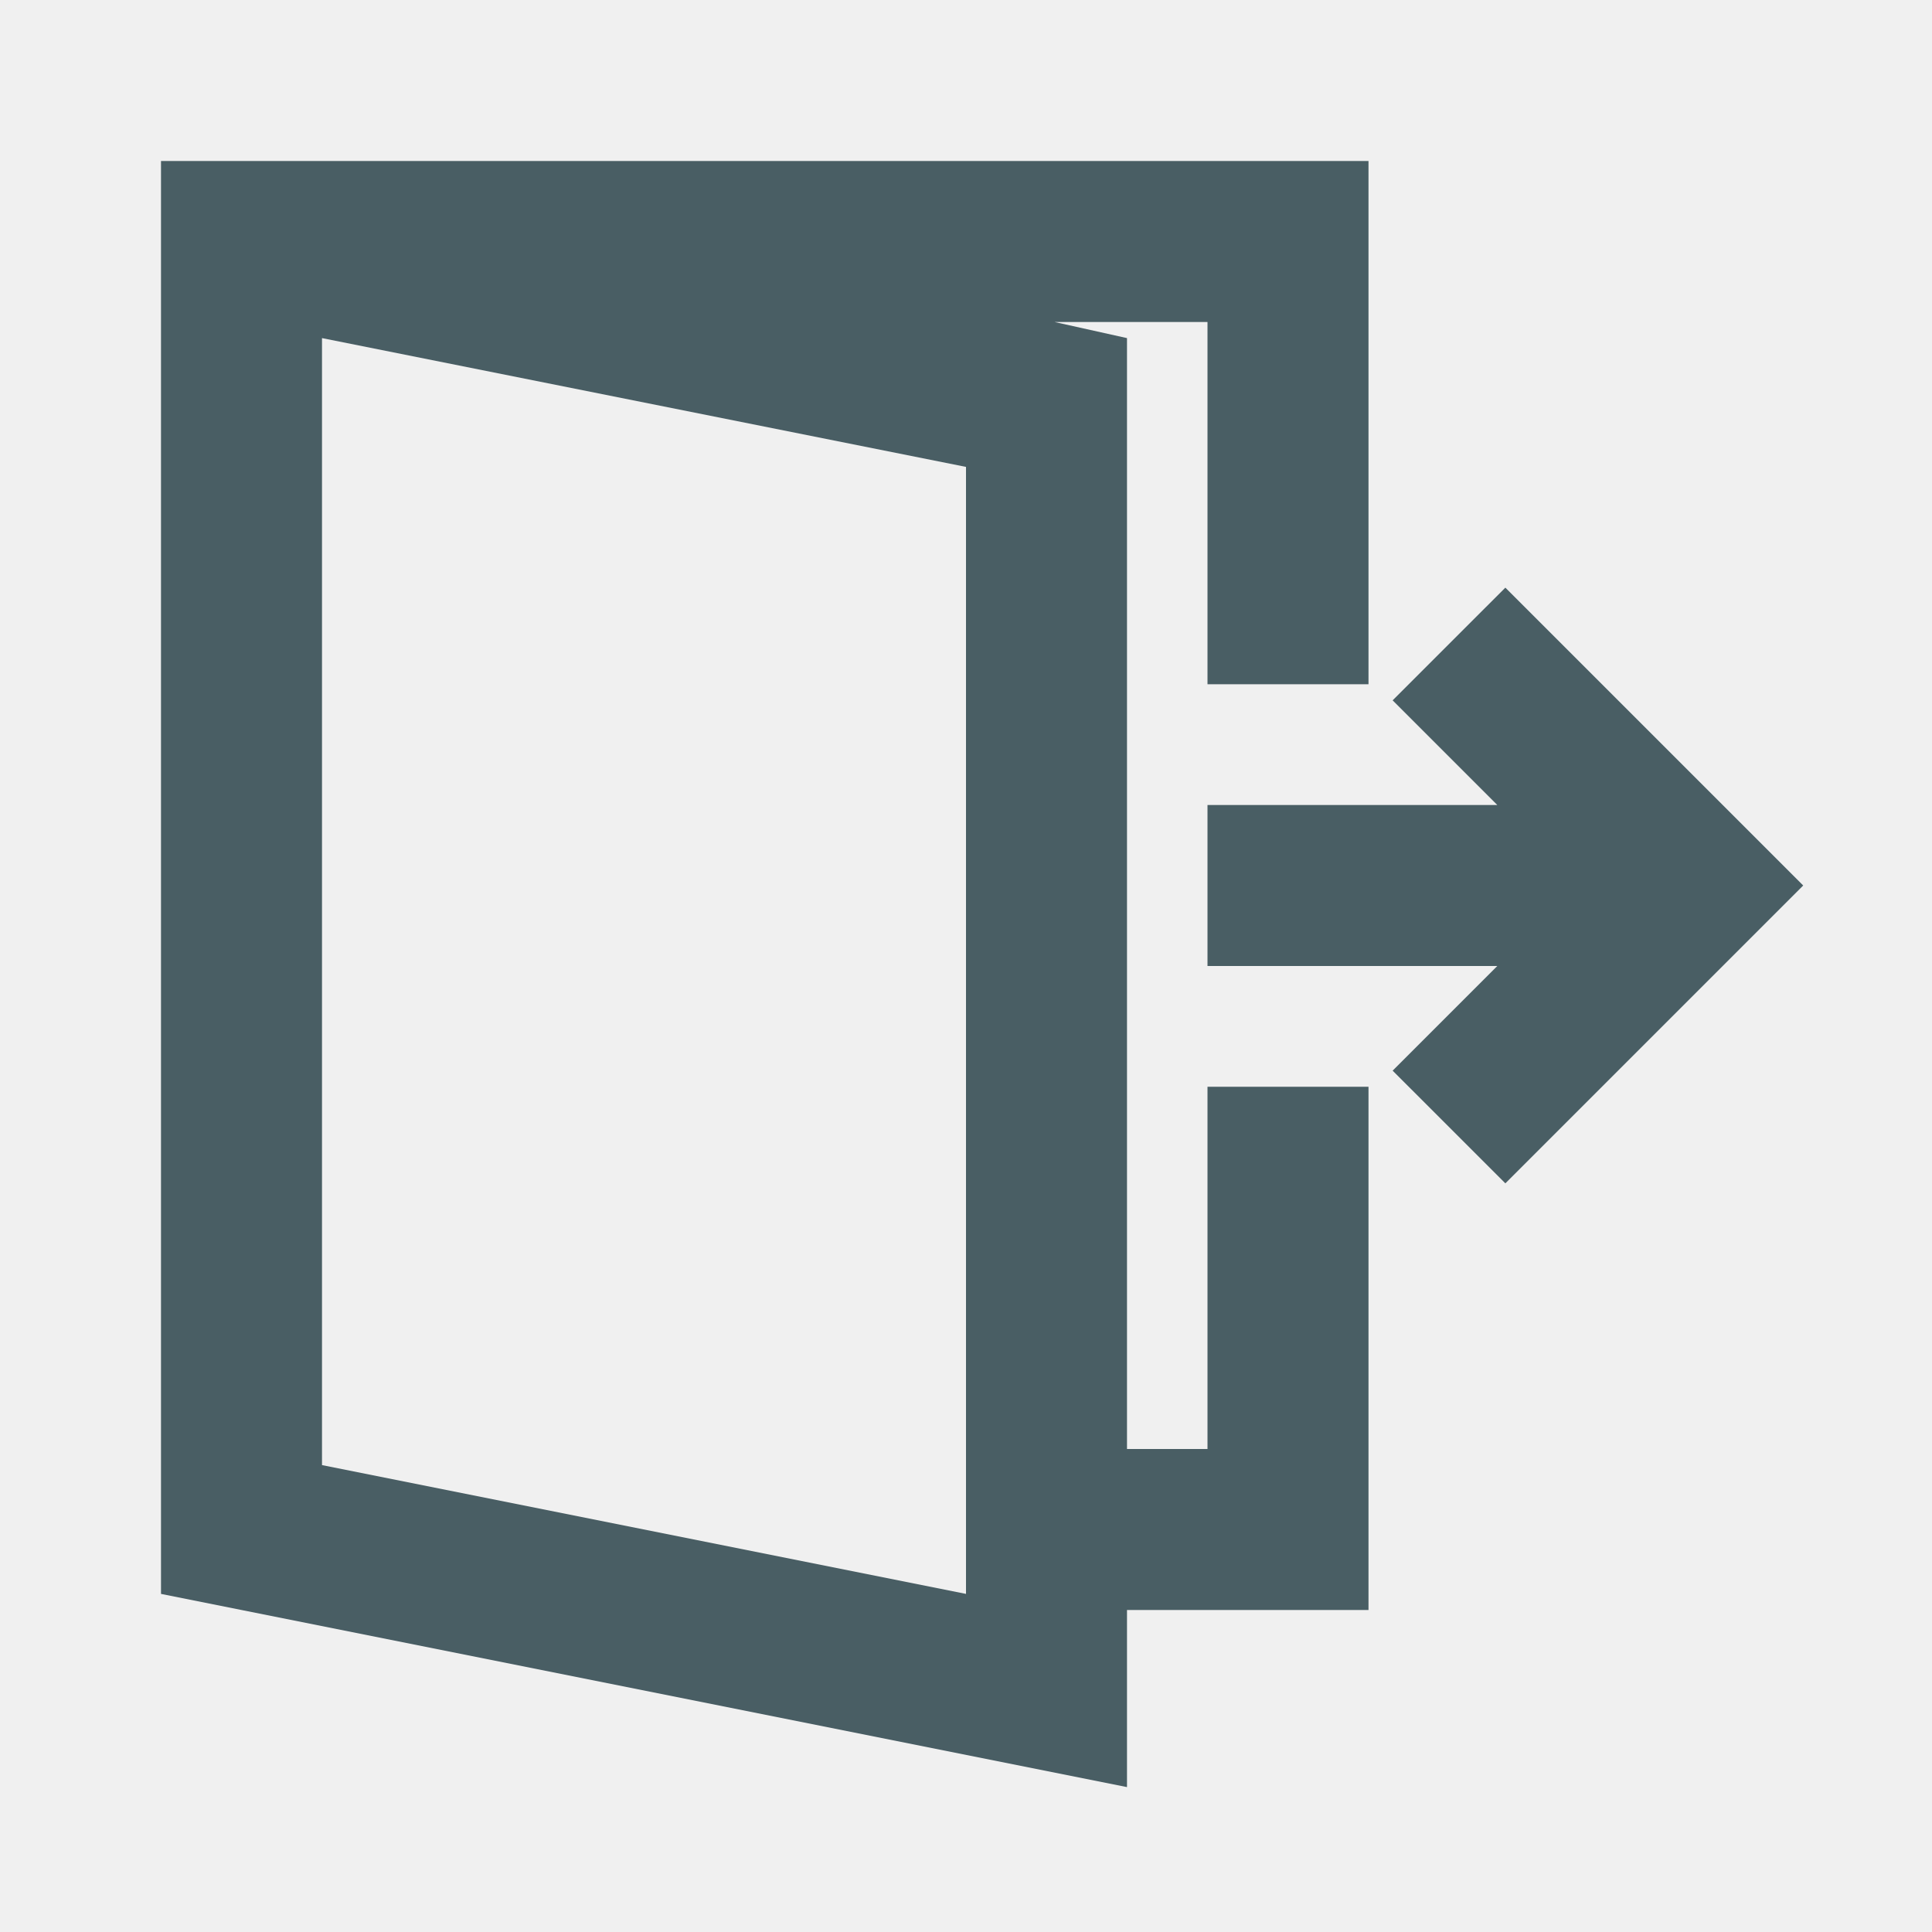
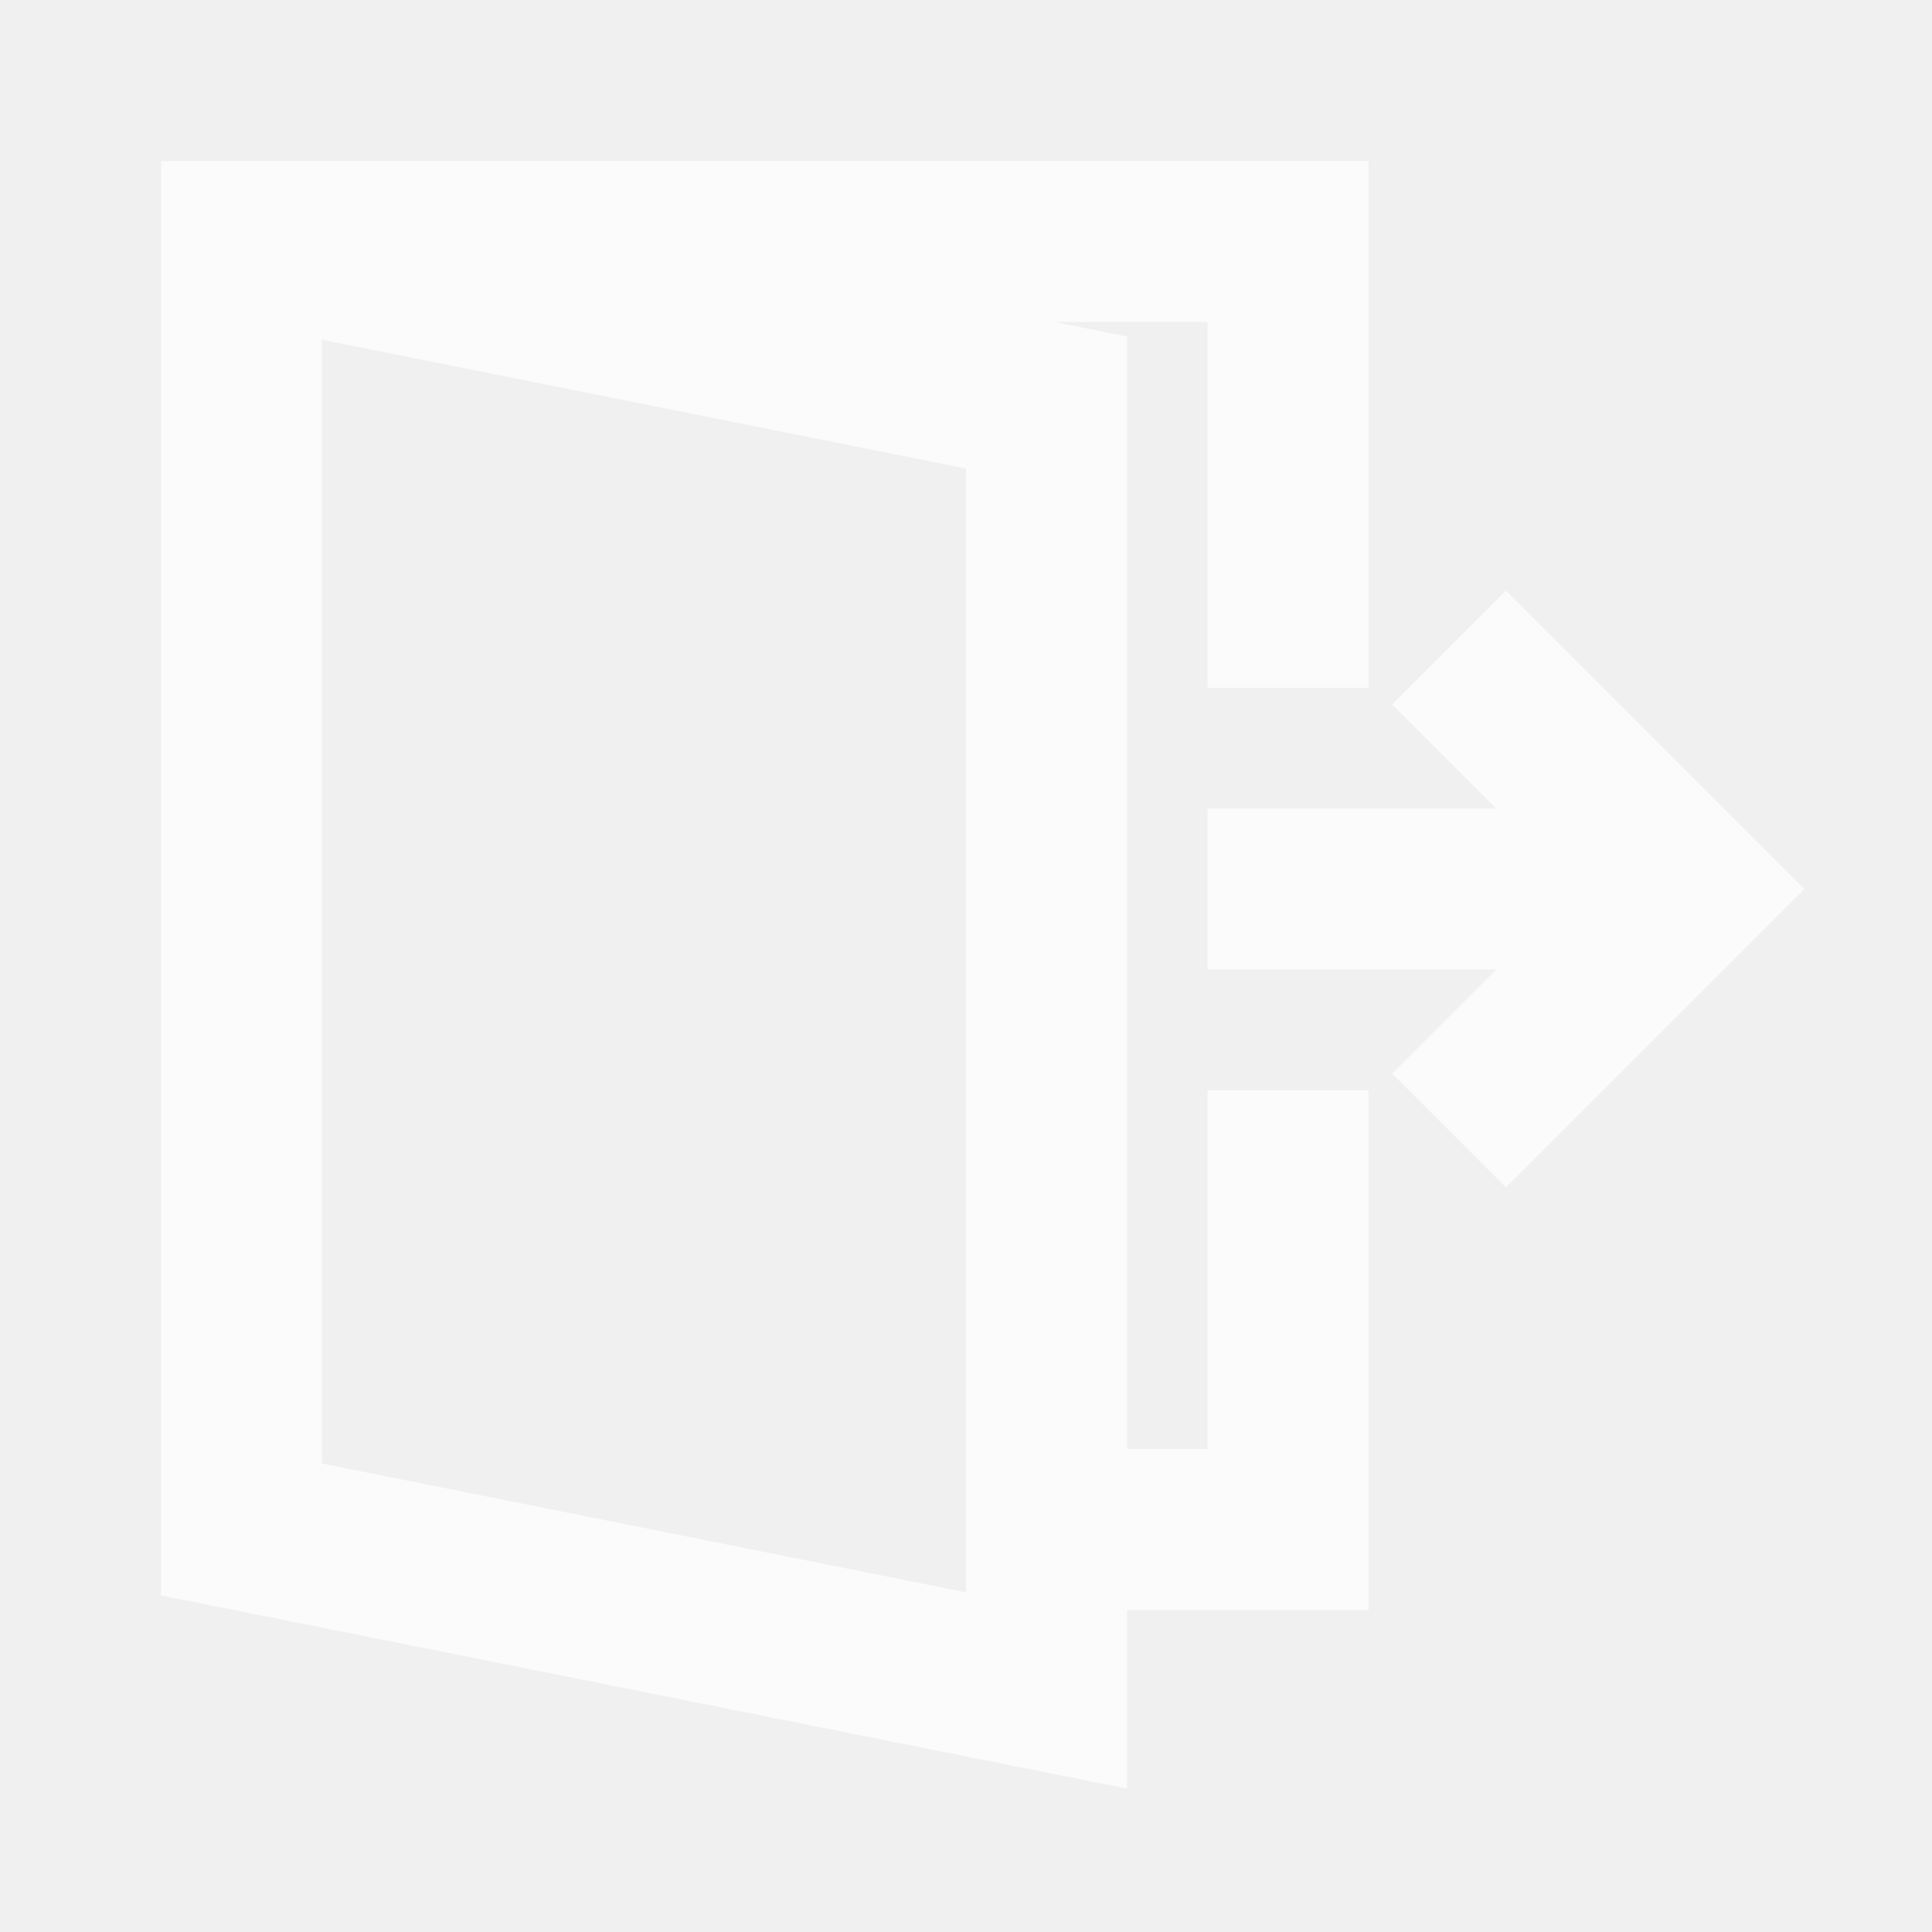
- <svg xmlns="http://www.w3.org/2000/svg" version="1.1" id="Layer_1" x="0px" y="0px" viewBox="0 0 24 24" style="enable-background:new 0 0 24 24;" xml:space="preserve">
-   <style type="text/css">
- 	.st0{opacity:0.7;}
- 	.st1{fill:none;}
- 	.st2{fill:#021F28;}
- </style>
-   <g id="ic_exit" class="st0">
-     <g id="Group_9069">
-       <path id="Path_19023" class="st1" d="M0,0h24v24H0V0z" />
+ <svg xmlns="http://www.w3.org/2000/svg" width="24" height="24" viewBox="0 0 24 24">
+   <defs>
+     <style type="text/css">
+             .cls-1{opacity:.7}.cls-2{fill:none}.cls-3{fill:#fff}
+         </style>
+   </defs>
+   <g id="ic_exit" class="cls-1">
+     <g id="Group_9069" data-name="Group 9069">
+       <path id="Path_19023" d="M0 0h24v24H0z" class="cls-2" data-name="Path 19023" />
    </g>
-     <g id="Group_9070">
-       <path id="Path_19024" class="st2" d="M17,8.5V2H2v17.8l12,2.4V20h3v-6.5h-2V18h-1V4.2L13.1,4H15v4.5L17,8.5z M12,19.8l-8-1.6v-14    l8,1.6V19.8z" />
-       <path id="Path_19025" class="st2" d="M18.7,7.3l-1.4,1.4l1.3,1.3H15v2h3.6l-1.3,1.3l1.4,1.4l3.7-3.7L18.7,7.3z" />
+     <g id="Group_9070" data-name="Group 9070">
+       <path id="Path_19024" d="M17 8.544V2H2v17.819l12 2.4V20h3v-6.456h-2V18h-1V4.181L13.1 4H15v4.544zM12 19.78l-8-1.6V4.22l8 1.6z" class="cls-3" data-name="Path 19024" />
+       <path id="Path_19025" d="M18.707 7.337l-1.414 1.414 1.293 1.293H15v2h3.586l-1.293 1.293 1.414 1.414 3.707-3.707z" class="cls-3" data-name="Path 19025" />
    </g>
  </g>
</svg>
